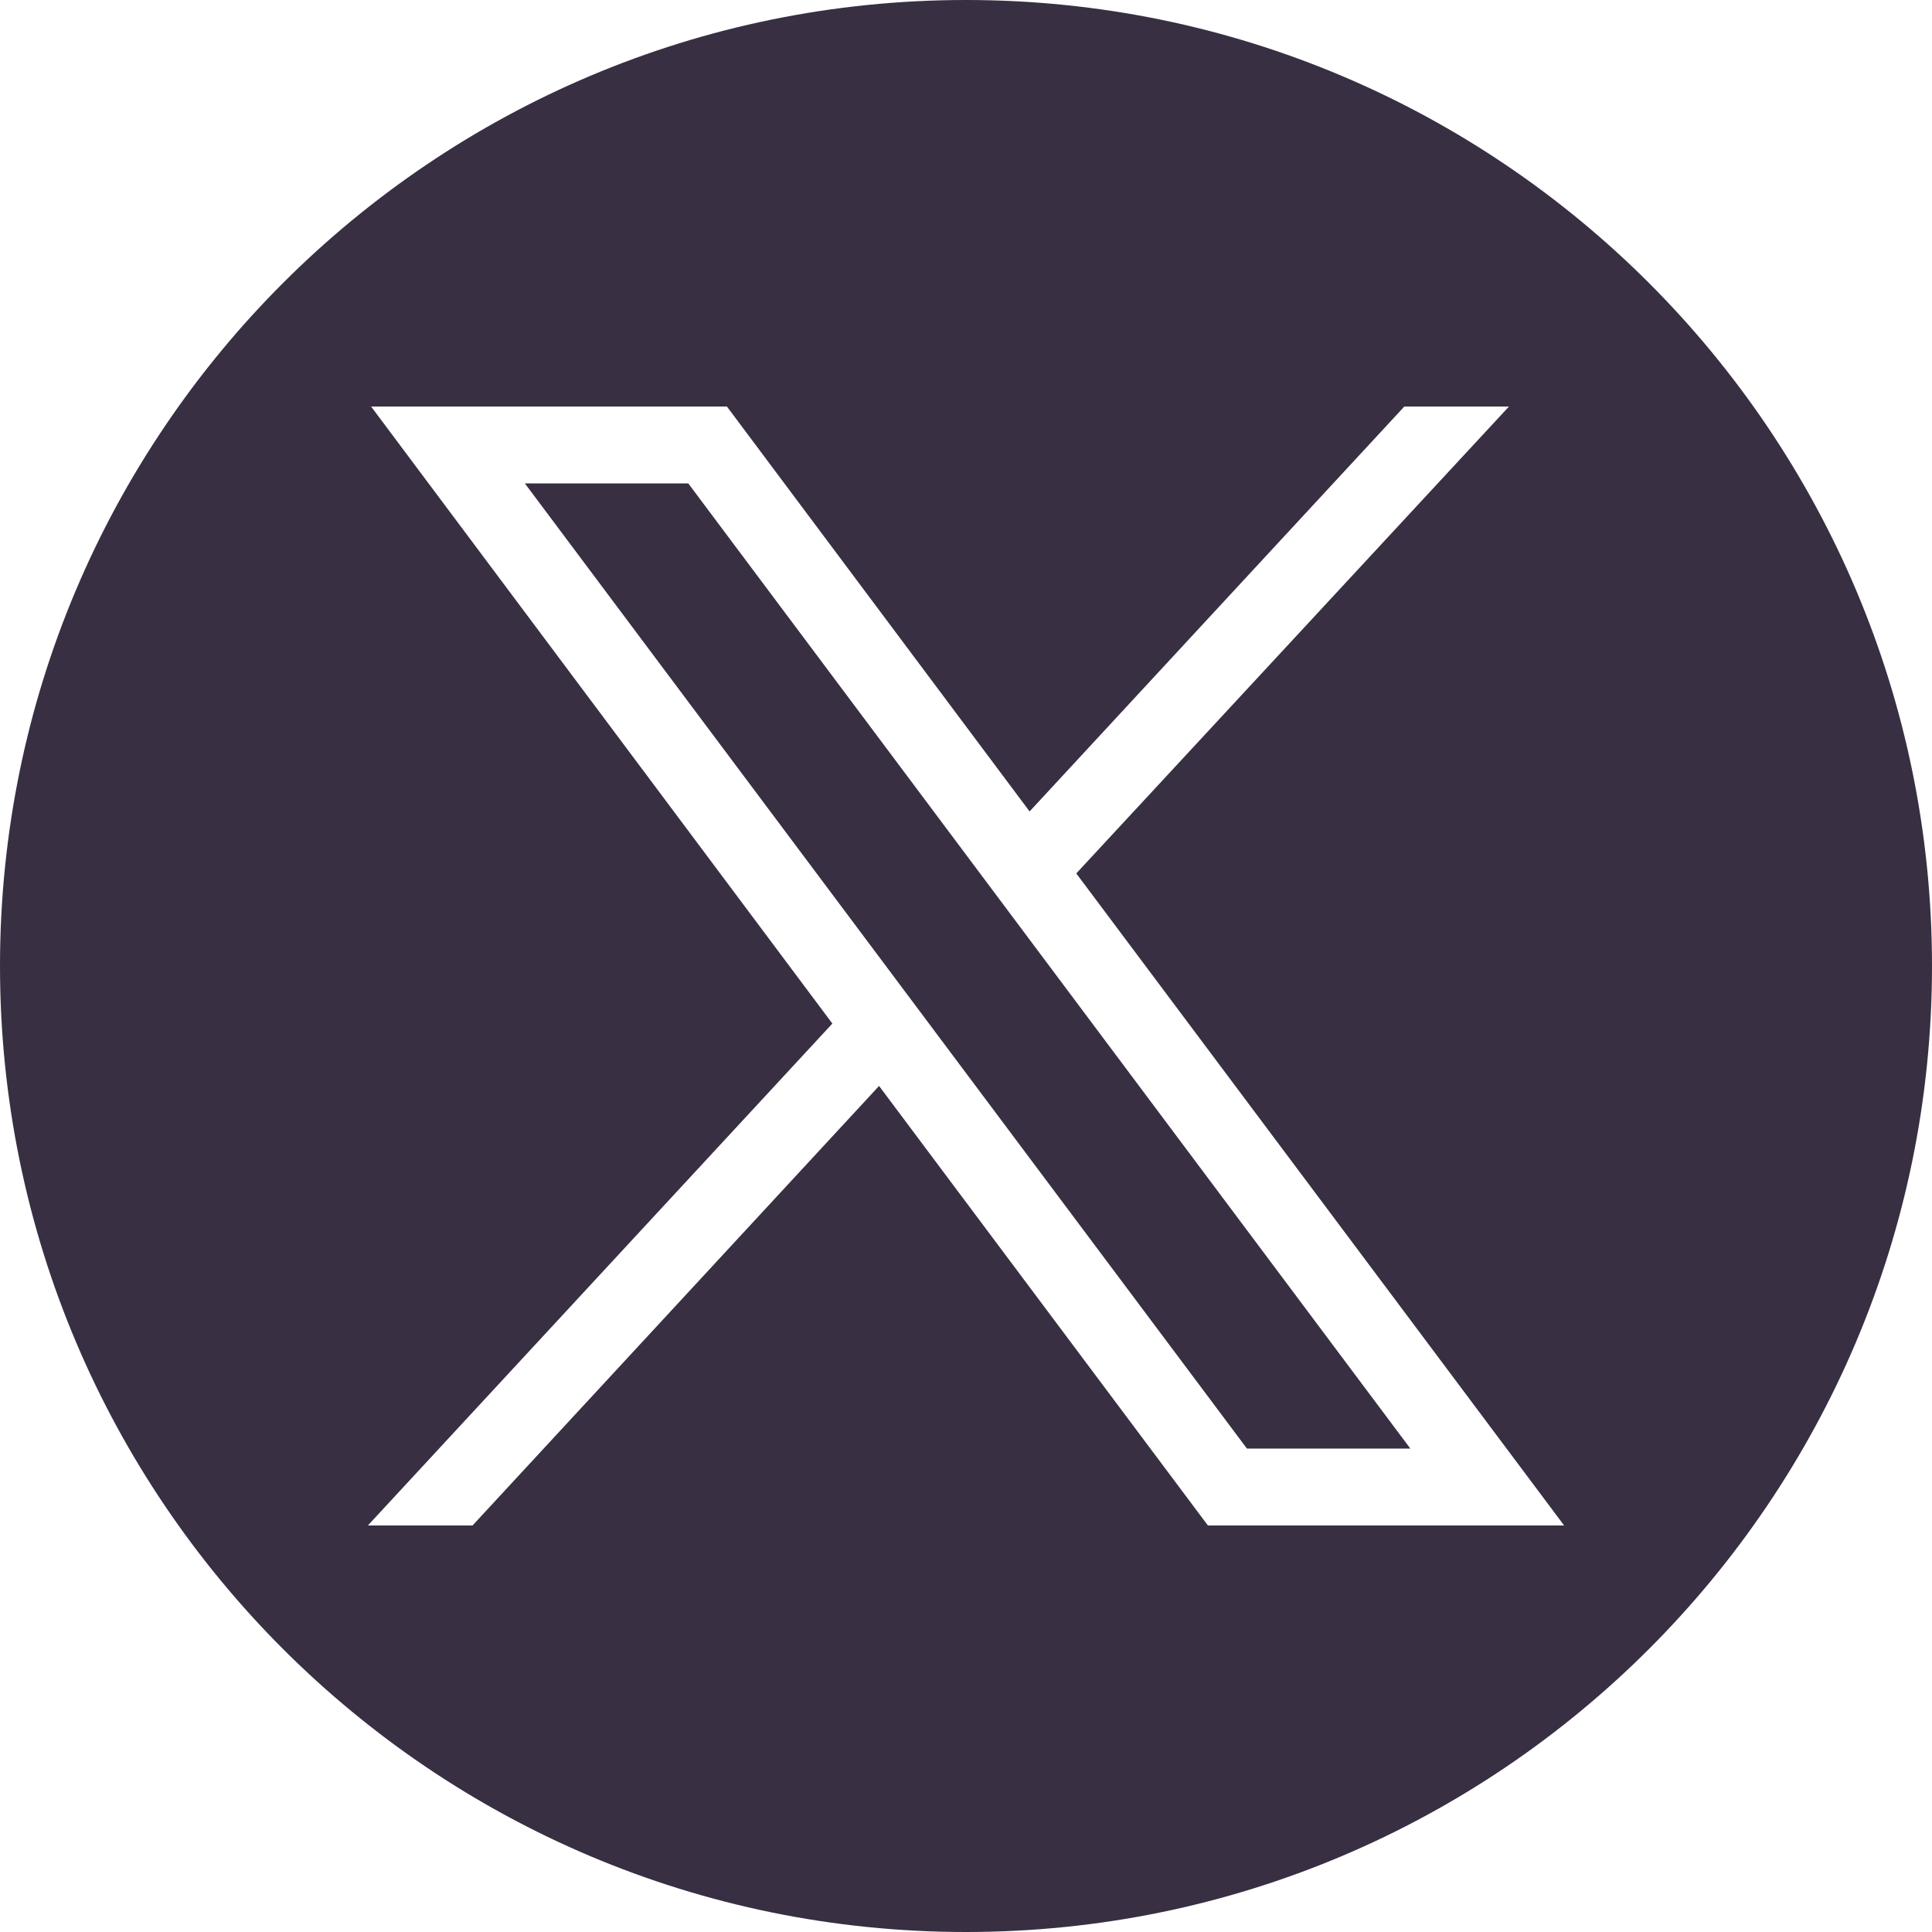
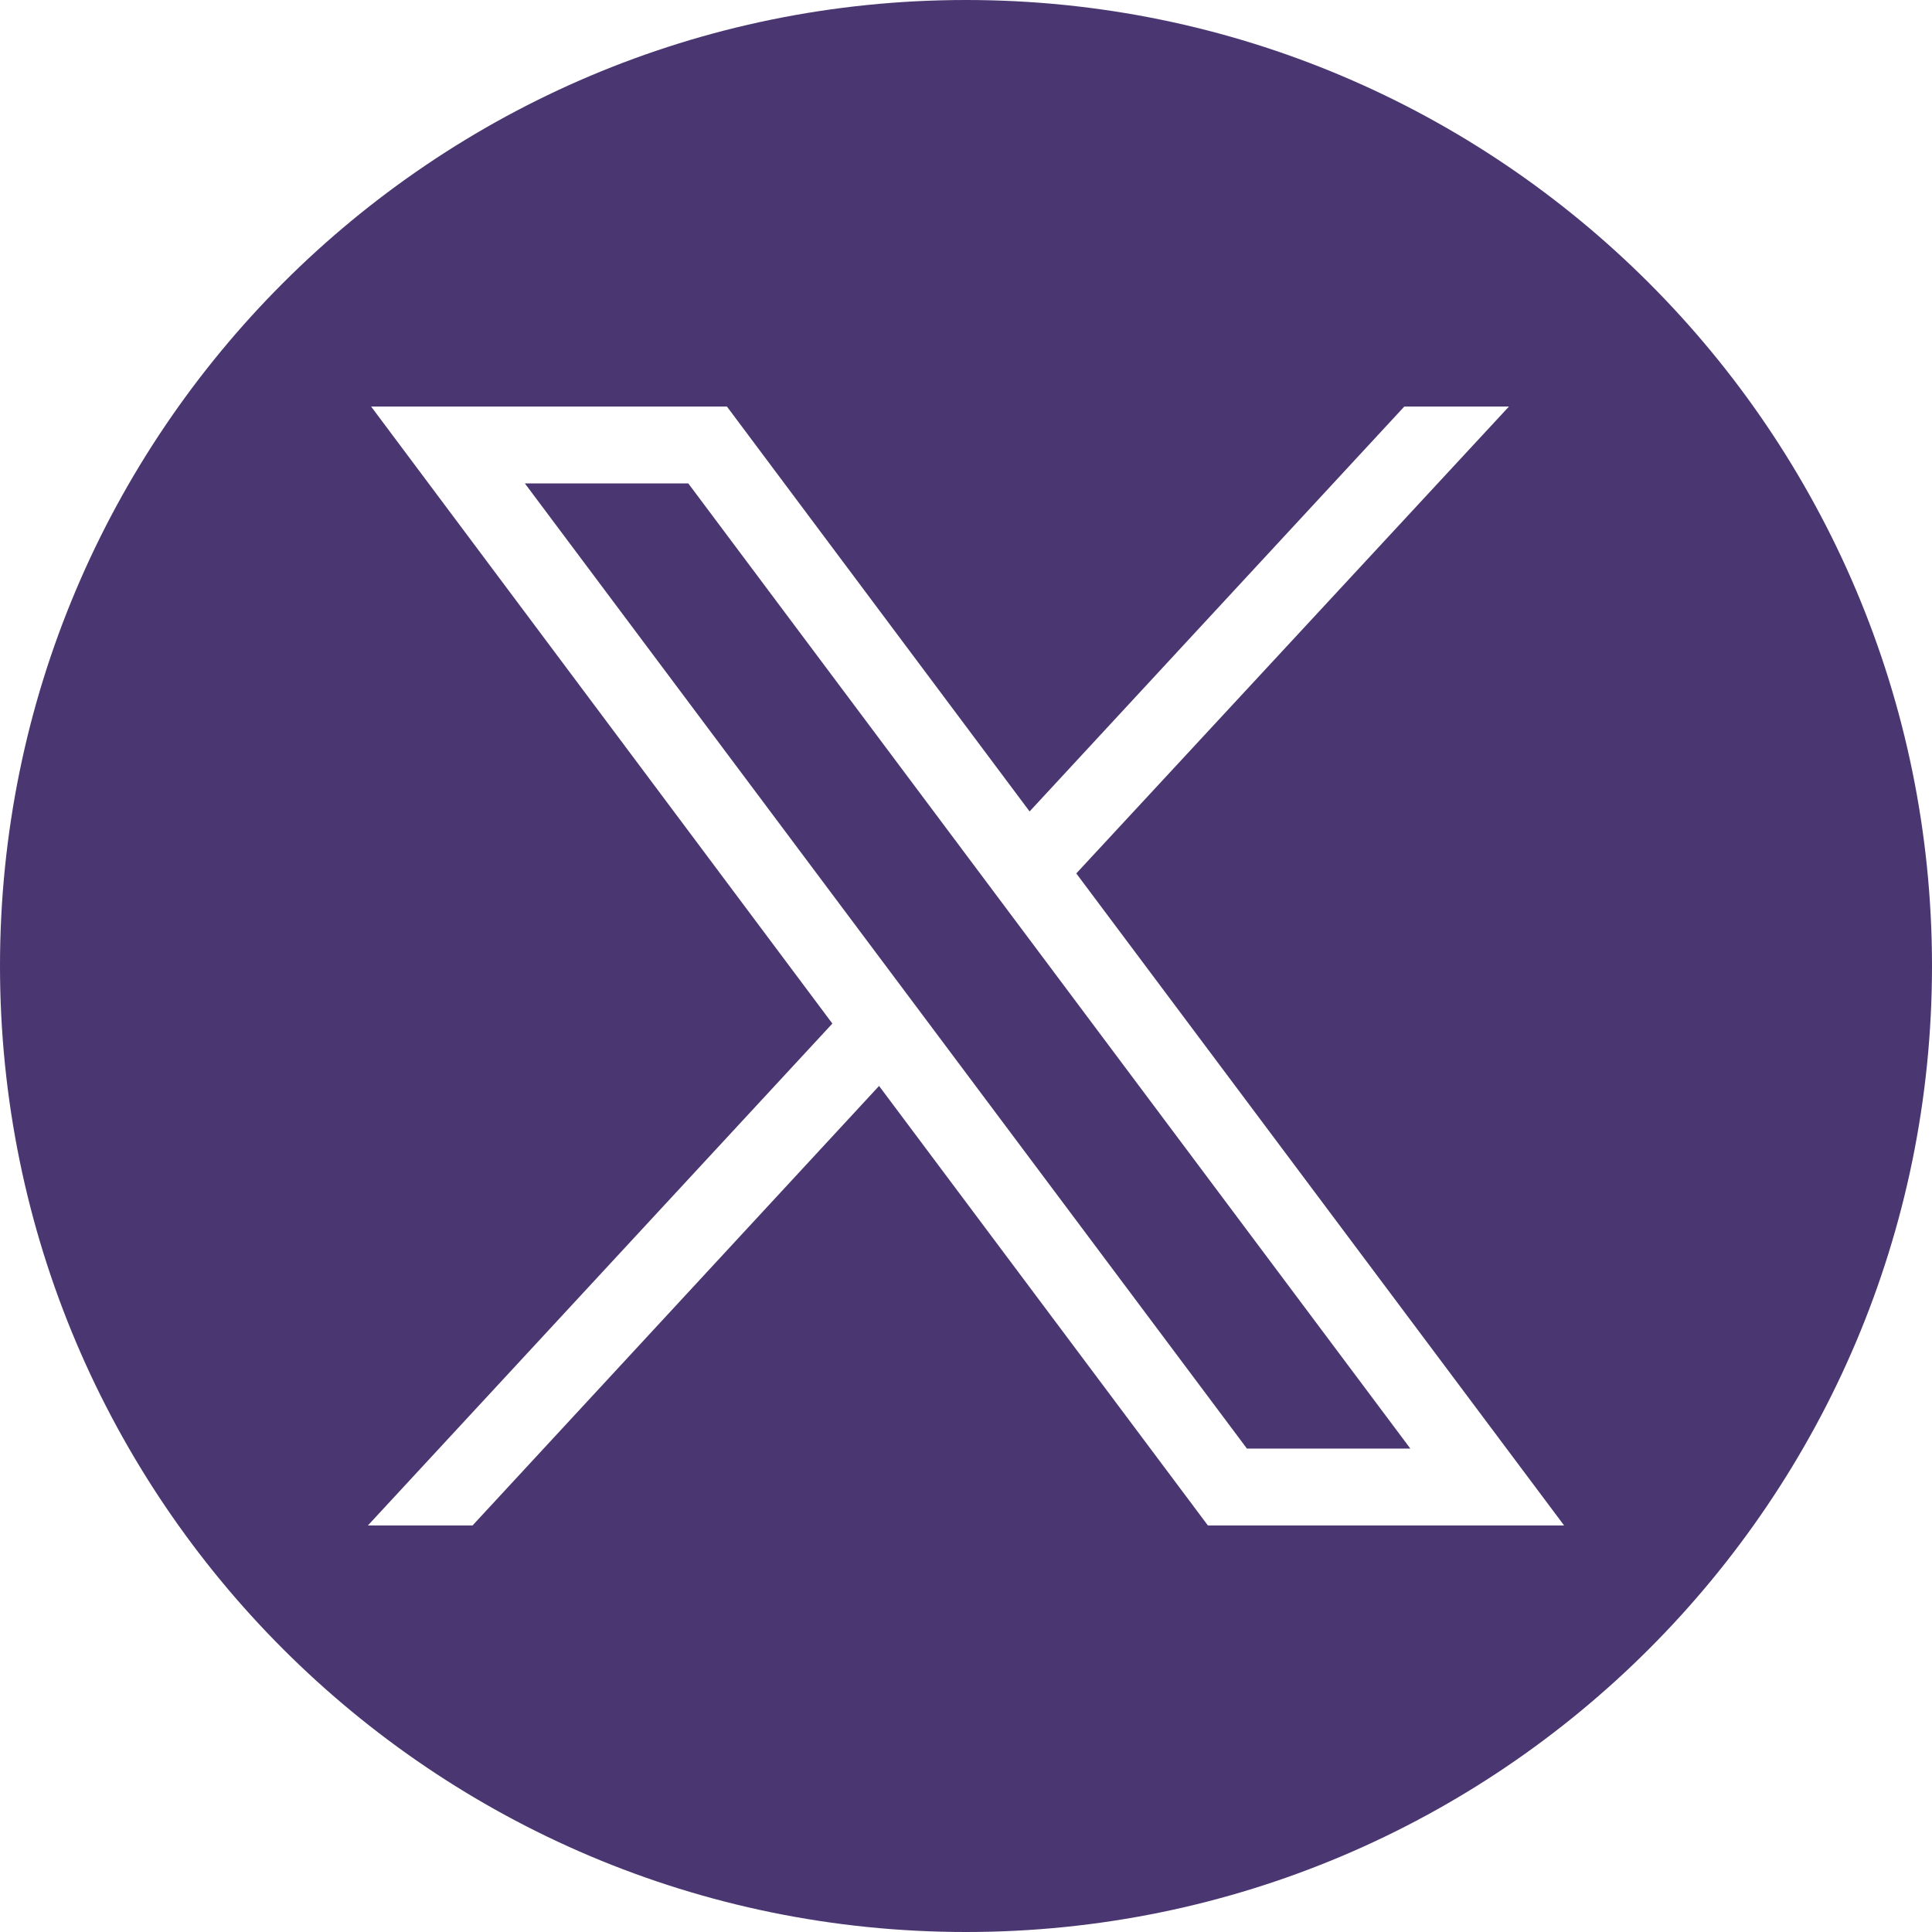
<svg xmlns="http://www.w3.org/2000/svg" version="1.1" id="svg5" x="0px" y="0px" width="48px" height="48px" viewBox="0 0 48 48" style="enable-background:new 0 0 48 48;" xml:space="preserve">
  <style type="text/css">
- 	.st0{fill-rule:evenodd;clip-rule:evenodd;fill:#382f42;}
+ 	.st0{fill-rule:evenodd;clip-rule:evenodd;fill:#4a3670;}
</style>
  <path class="st0" d="M13.04,12.01l17.94,23.98h4.06L17.1,12.01H13.04z M24,0C10.75,0,0,10.75,0,24s10.75,24,24,24s24-10.75,24-24  S37.25,0,24,0z M30.01,37.9l-8.17-10.92L11.74,37.9h-2.6l11.54-12.47L9.22,10.1h8.84l7.52,10.06l9.31-10.06h2.6L26.74,21.7  l12.12,16.2H30.01z" />
</svg>
